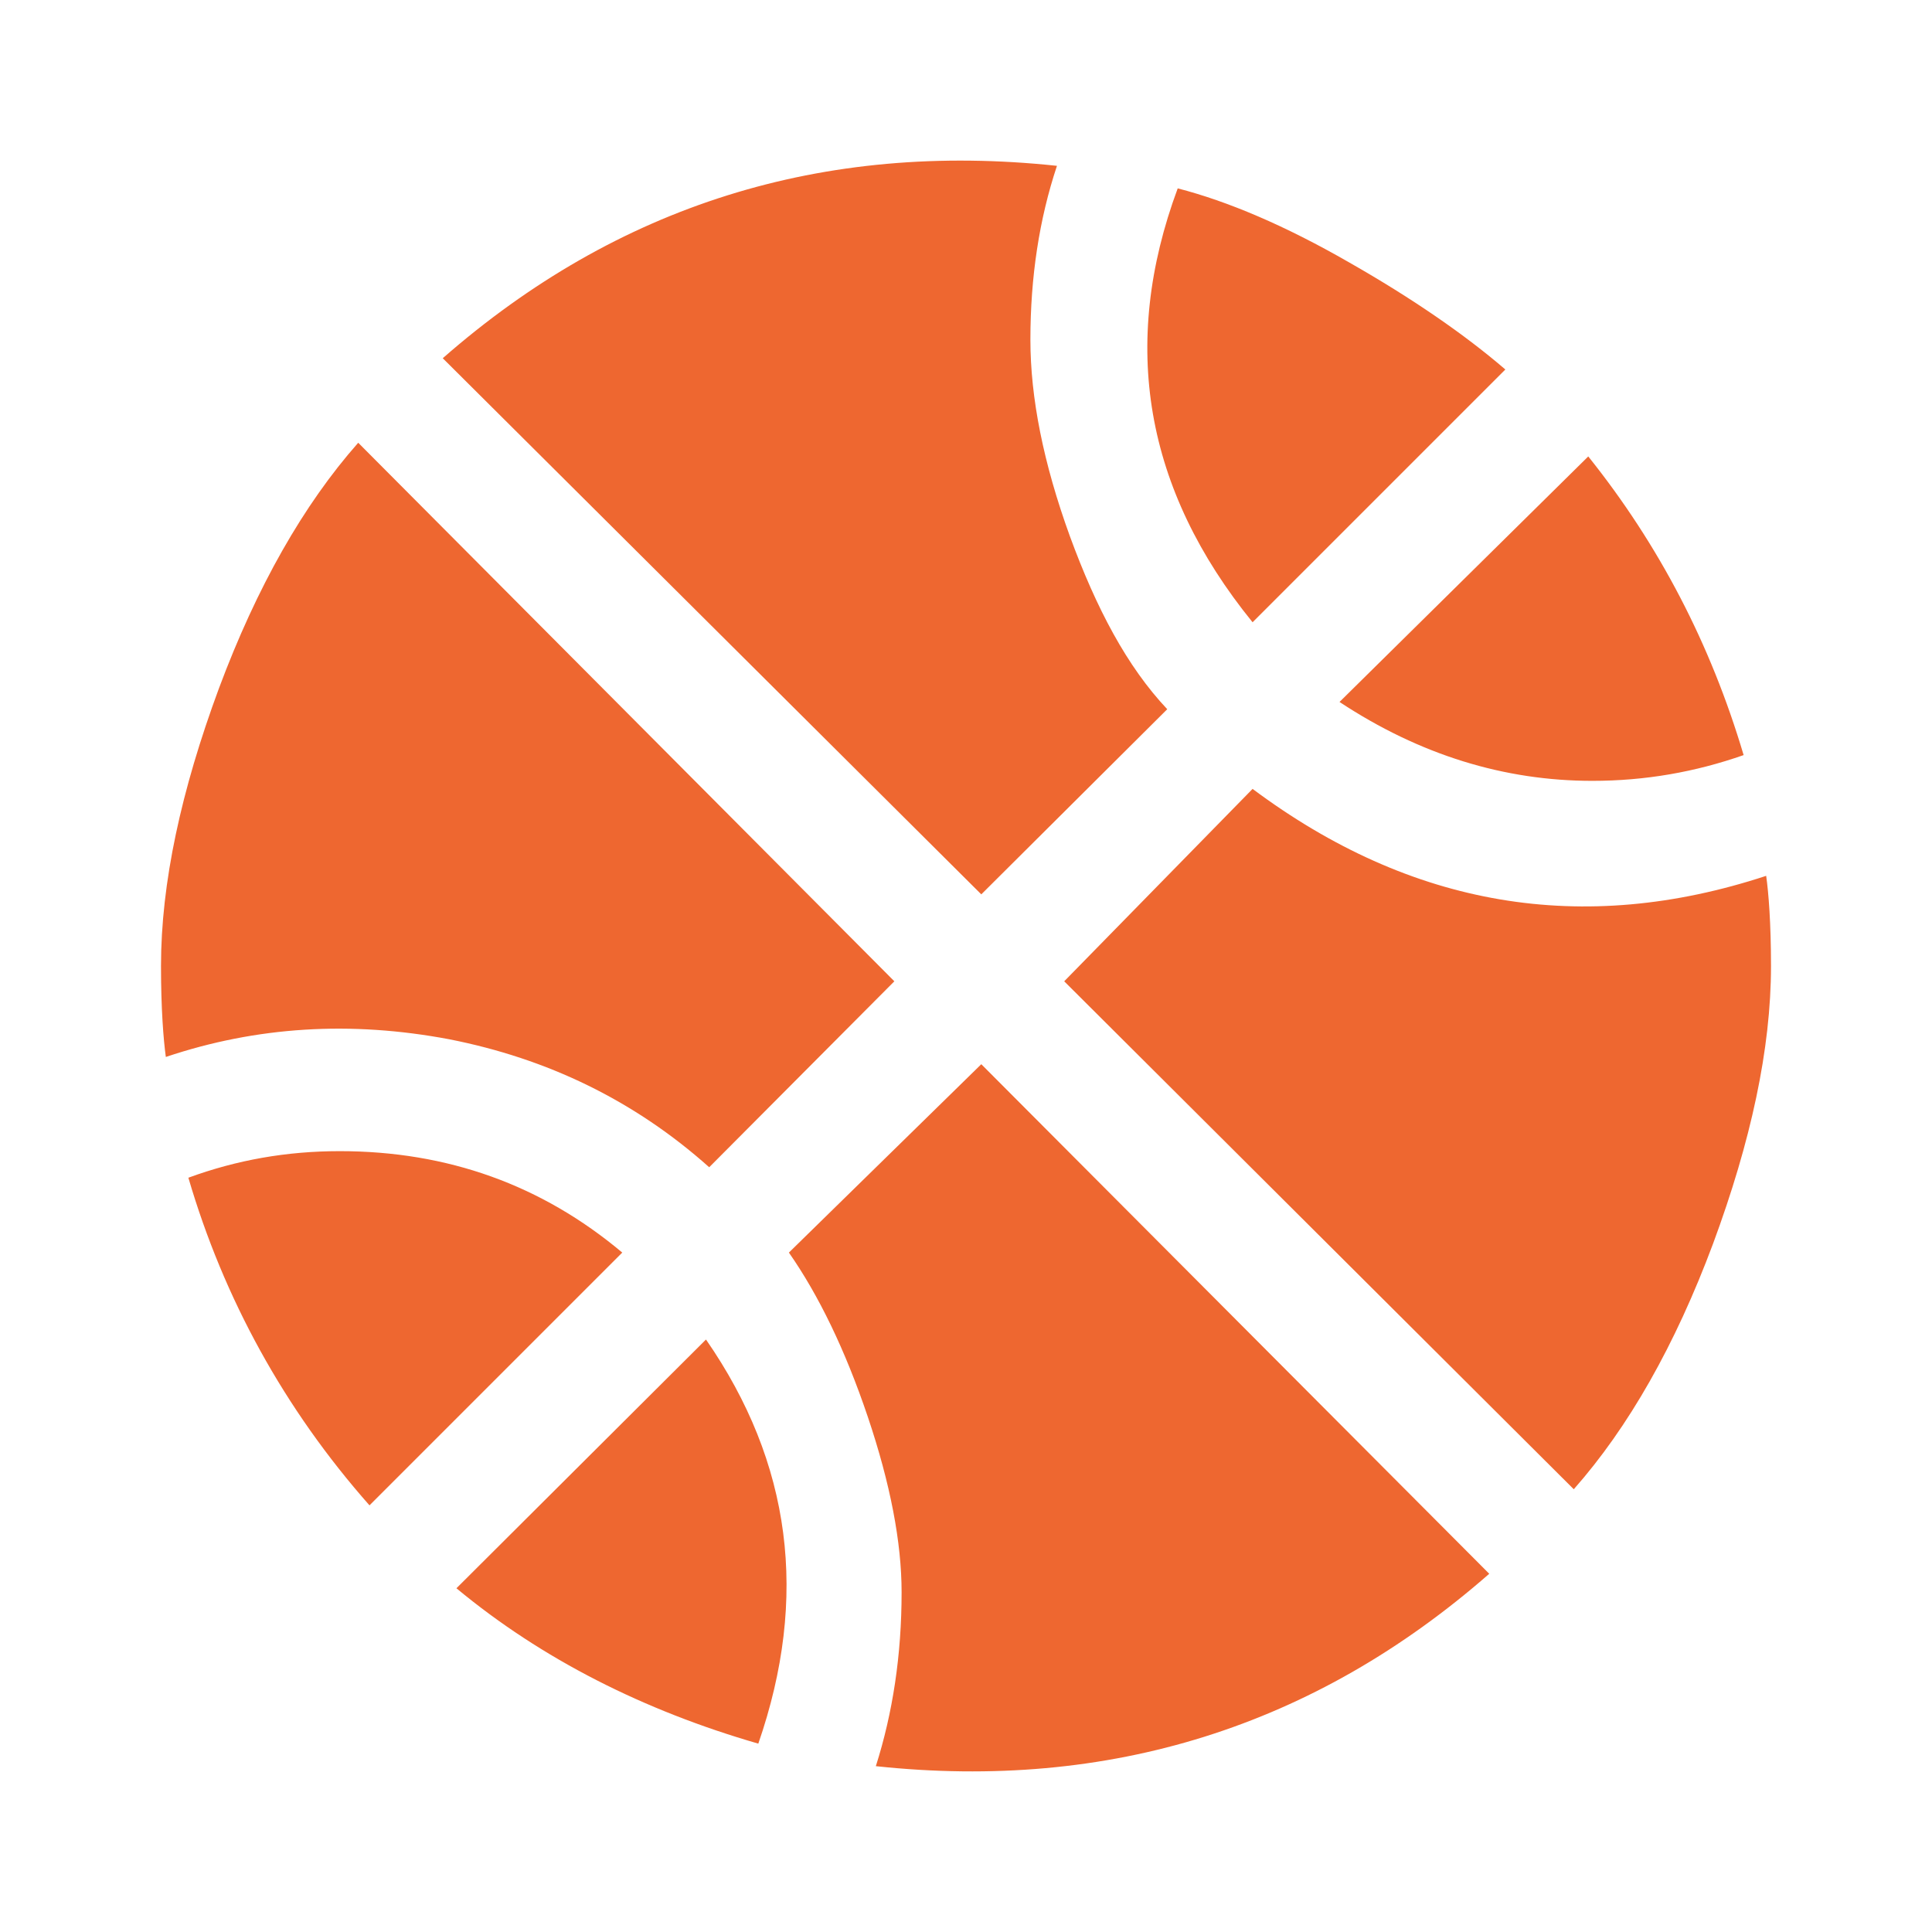
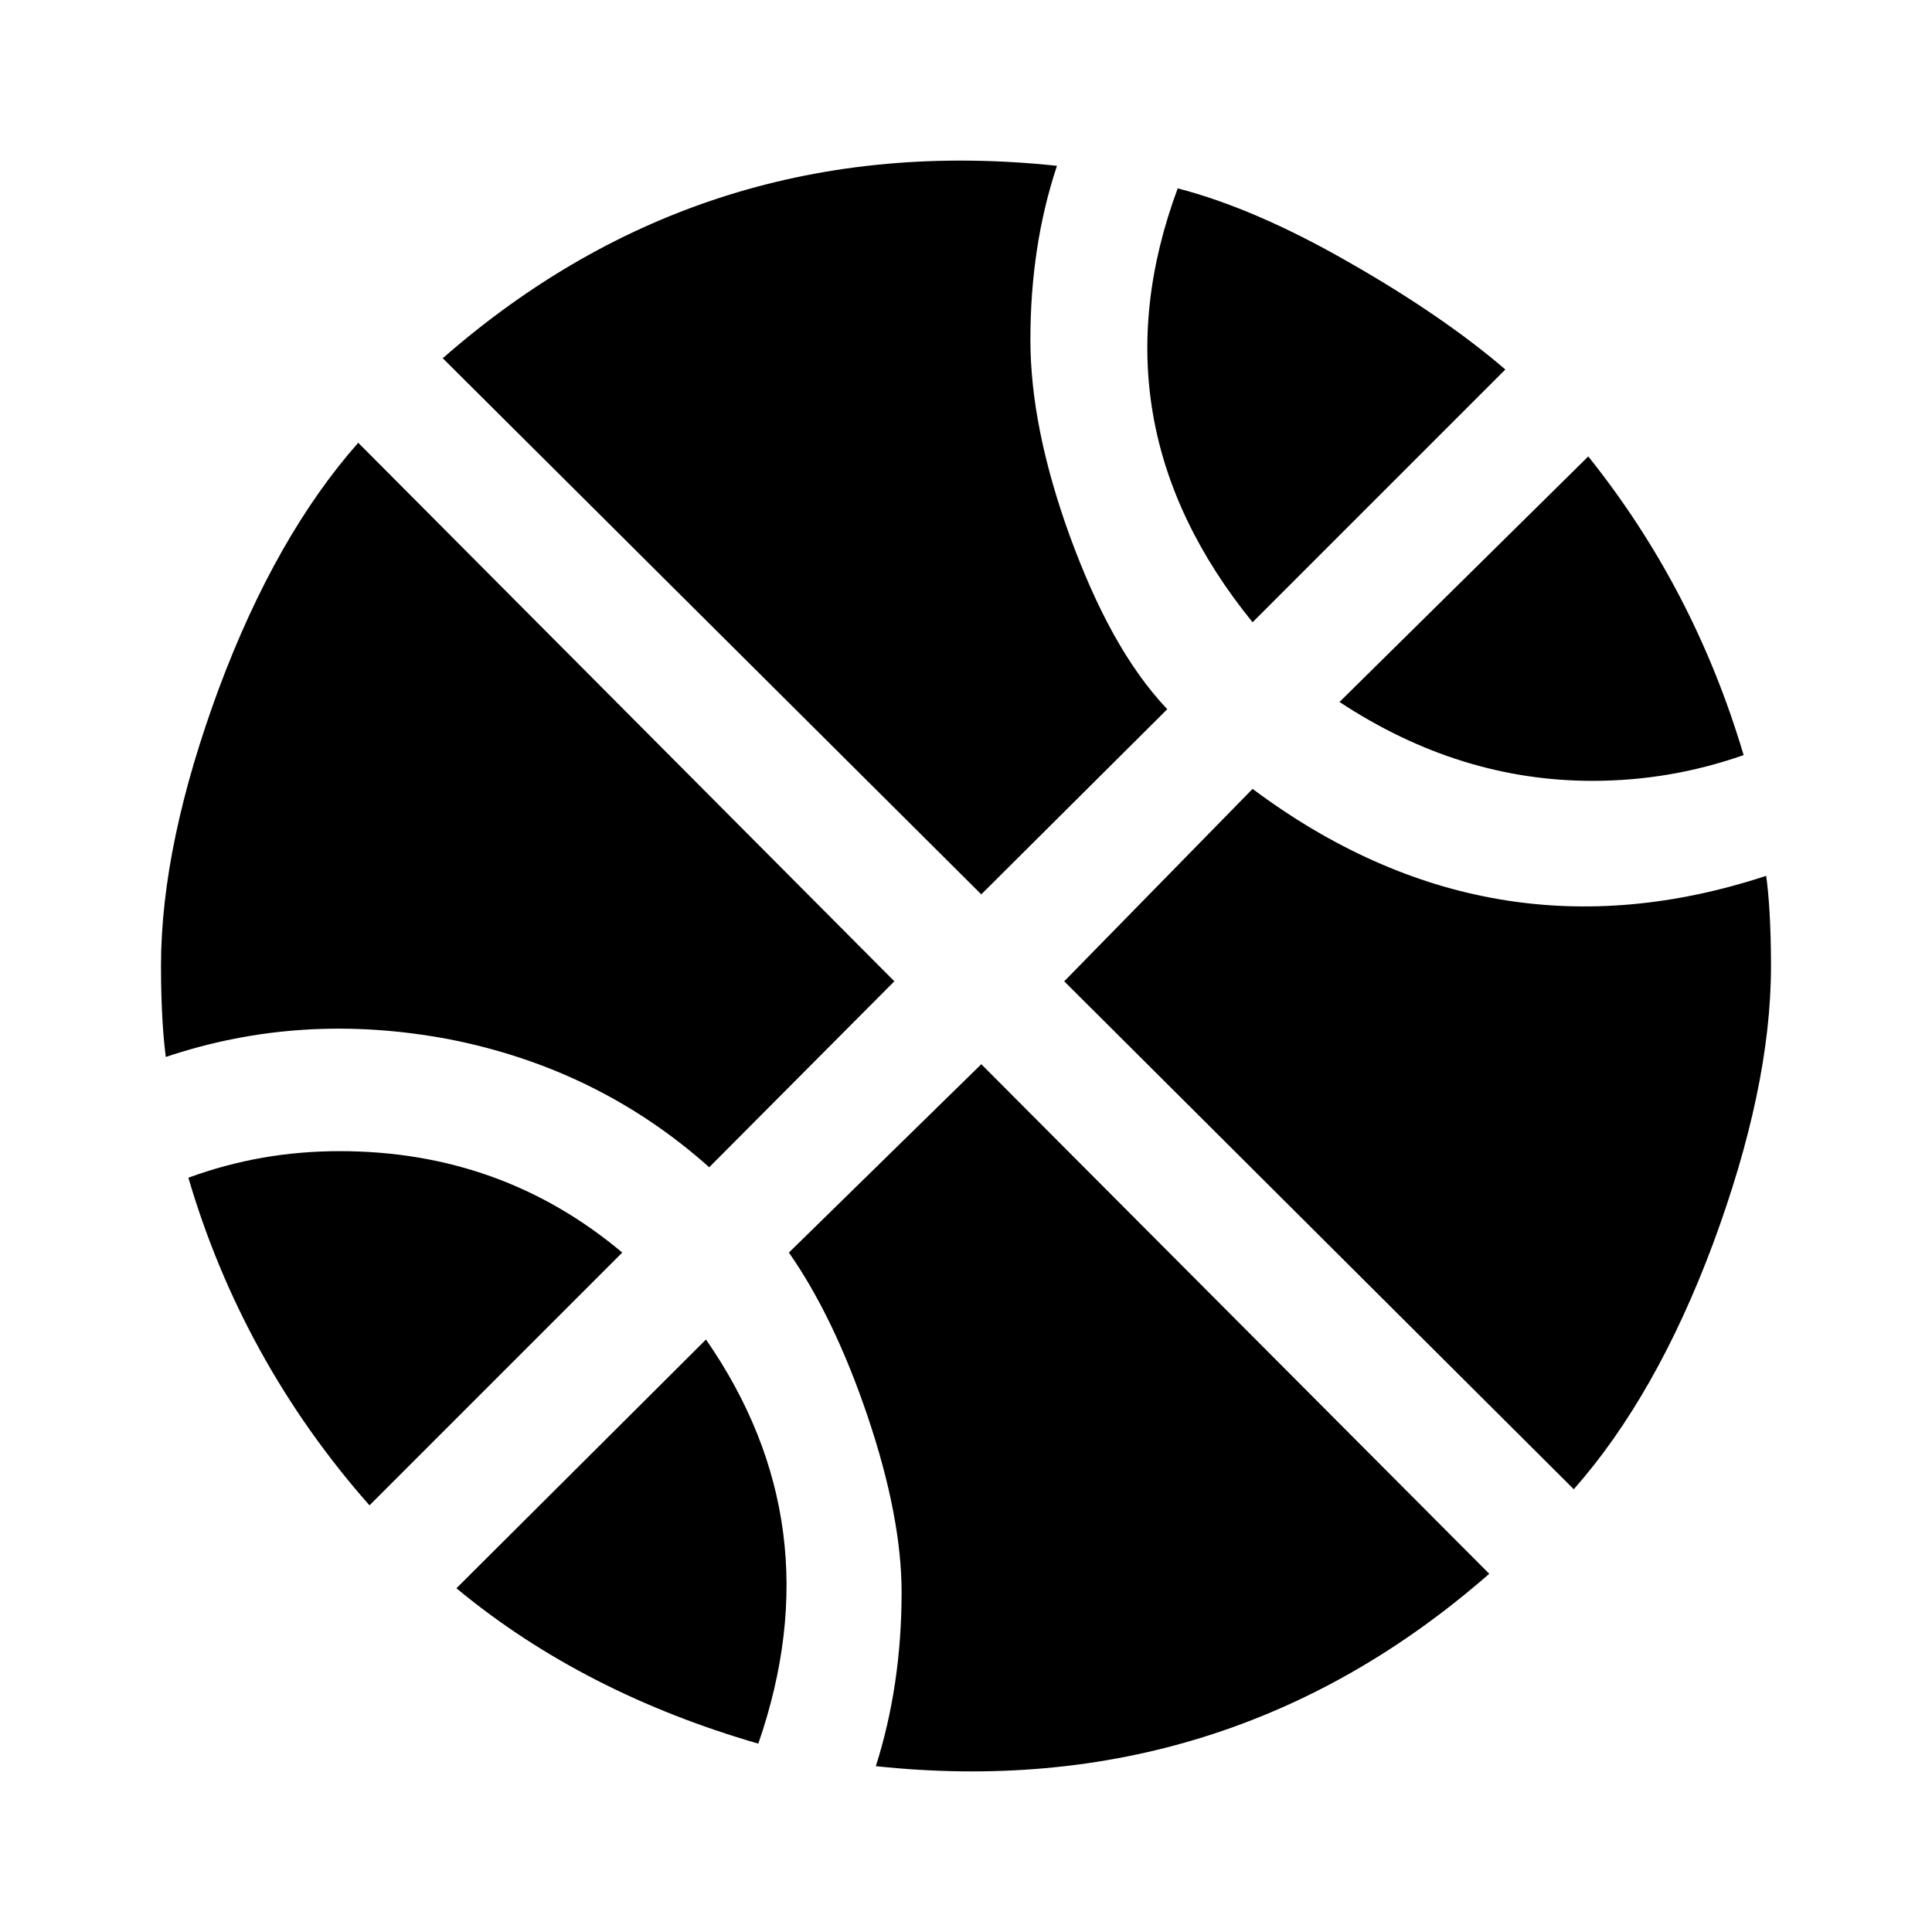
<svg xmlns="http://www.w3.org/2000/svg" viewBox="0 0 24 24">
-   <path fill="#ee6730" d="M2.34,14.63C2.94,14.41 3.56,14.3 4.22,14.3C5.56,14.3 6.73,14.72 7.73,15.56L4.59,18.7C3.53,17.5 2.78,16.13 2.34,14.63M15.56,9.8C17.53,11.27 19.66,11.63 21.94,10.88C21.97,11.09 22,11.47 22,12C22,13.03 21.75,14.18 21.28,15.45C20.81,16.71 20.23,17.73 19.55,18.5L13.22,12.19L15.56,9.8M8.77,16.64C9.83,18.17 10.05,19.84 9.42,21.66C8,21.25 6.73,20.61 5.67,19.73L8.77,16.64M12.19,13.22L18.5,19.55C16.33,21.45 13.78,22.25 10.88,21.94C11.09,21.28 11.2,20.56 11.2,19.78C11.2,19.16 11.06,18.43 10.78,17.6C10.5,16.77 10.17,16.09 9.8,15.56L12.19,13.22M8.81,14.5C7.88,13.67 6.8,13.15 5.58,12.91C4.36,12.68 3.19,12.75 2.06,13.13C2.03,12.91 2,12.53 2,12C2,10.97 2.25,9.82 2.72,8.55C3.19,7.29 3.77,6.27 4.45,5.5L11.11,12.19L8.81,14.5M15.56,7.73C14.22,6.08 13.91,4.28 14.63,2.34C15.25,2.5 15.96,2.8 16.76,3.26C17.55,3.71 18.2,4.16 18.7,4.59L15.56,7.73M21.66,9.38C21.06,9.59 20.44,9.7 19.78,9.7C18.69,9.7 17.64,9.38 16.64,8.72L19.73,5.67C20.61,6.77 21.25,8 21.66,9.38M12.19,11.11L5.5,4.45C7.67,2.55 10.22,1.75 13.13,2.06C12.91,2.72 12.8,3.44 12.8,4.22C12.8,4.94 12.96,5.75 13.29,6.66C13.62,7.56 14,8.28 14.5,8.81L12.19,11.11Z" />
+   <path d="M2.34,14.63C2.94,14.41 3.56,14.3 4.22,14.3C5.56,14.3 6.73,14.72 7.73,15.56L4.59,18.7C3.53,17.5 2.78,16.13 2.34,14.63M15.56,9.8C17.53,11.27 19.66,11.63 21.94,10.88C21.97,11.09 22,11.47 22,12C22,13.03 21.75,14.18 21.28,15.45C20.81,16.71 20.23,17.73 19.55,18.5L13.22,12.19L15.56,9.8M8.77,16.64C9.83,18.17 10.05,19.84 9.42,21.66C8,21.25 6.73,20.61 5.67,19.73L8.77,16.64M12.19,13.22L18.5,19.55C16.33,21.45 13.78,22.25 10.88,21.94C11.09,21.28 11.2,20.56 11.2,19.78C11.2,19.16 11.06,18.43 10.78,17.6C10.5,16.77 10.17,16.09 9.8,15.56L12.19,13.22M8.81,14.5C7.88,13.67 6.8,13.15 5.58,12.91C4.36,12.68 3.19,12.75 2.06,13.13C2.03,12.91 2,12.53 2,12C2,10.97 2.25,9.82 2.72,8.55C3.19,7.29 3.77,6.27 4.45,5.5L11.11,12.19L8.81,14.5M15.56,7.73C14.22,6.08 13.91,4.28 14.63,2.34C15.25,2.5 15.96,2.8 16.76,3.26C17.55,3.71 18.2,4.16 18.7,4.59L15.56,7.73M21.66,9.38C21.06,9.59 20.44,9.7 19.78,9.7C18.69,9.7 17.64,9.38 16.64,8.72L19.73,5.67C20.61,6.77 21.25,8 21.66,9.38M12.19,11.11L5.5,4.45C7.67,2.55 10.22,1.75 13.13,2.06C12.91,2.72 12.8,3.44 12.8,4.22C12.8,4.94 12.96,5.75 13.29,6.66C13.62,7.56 14,8.28 14.5,8.81L12.19,11.11Z" />
</svg>
